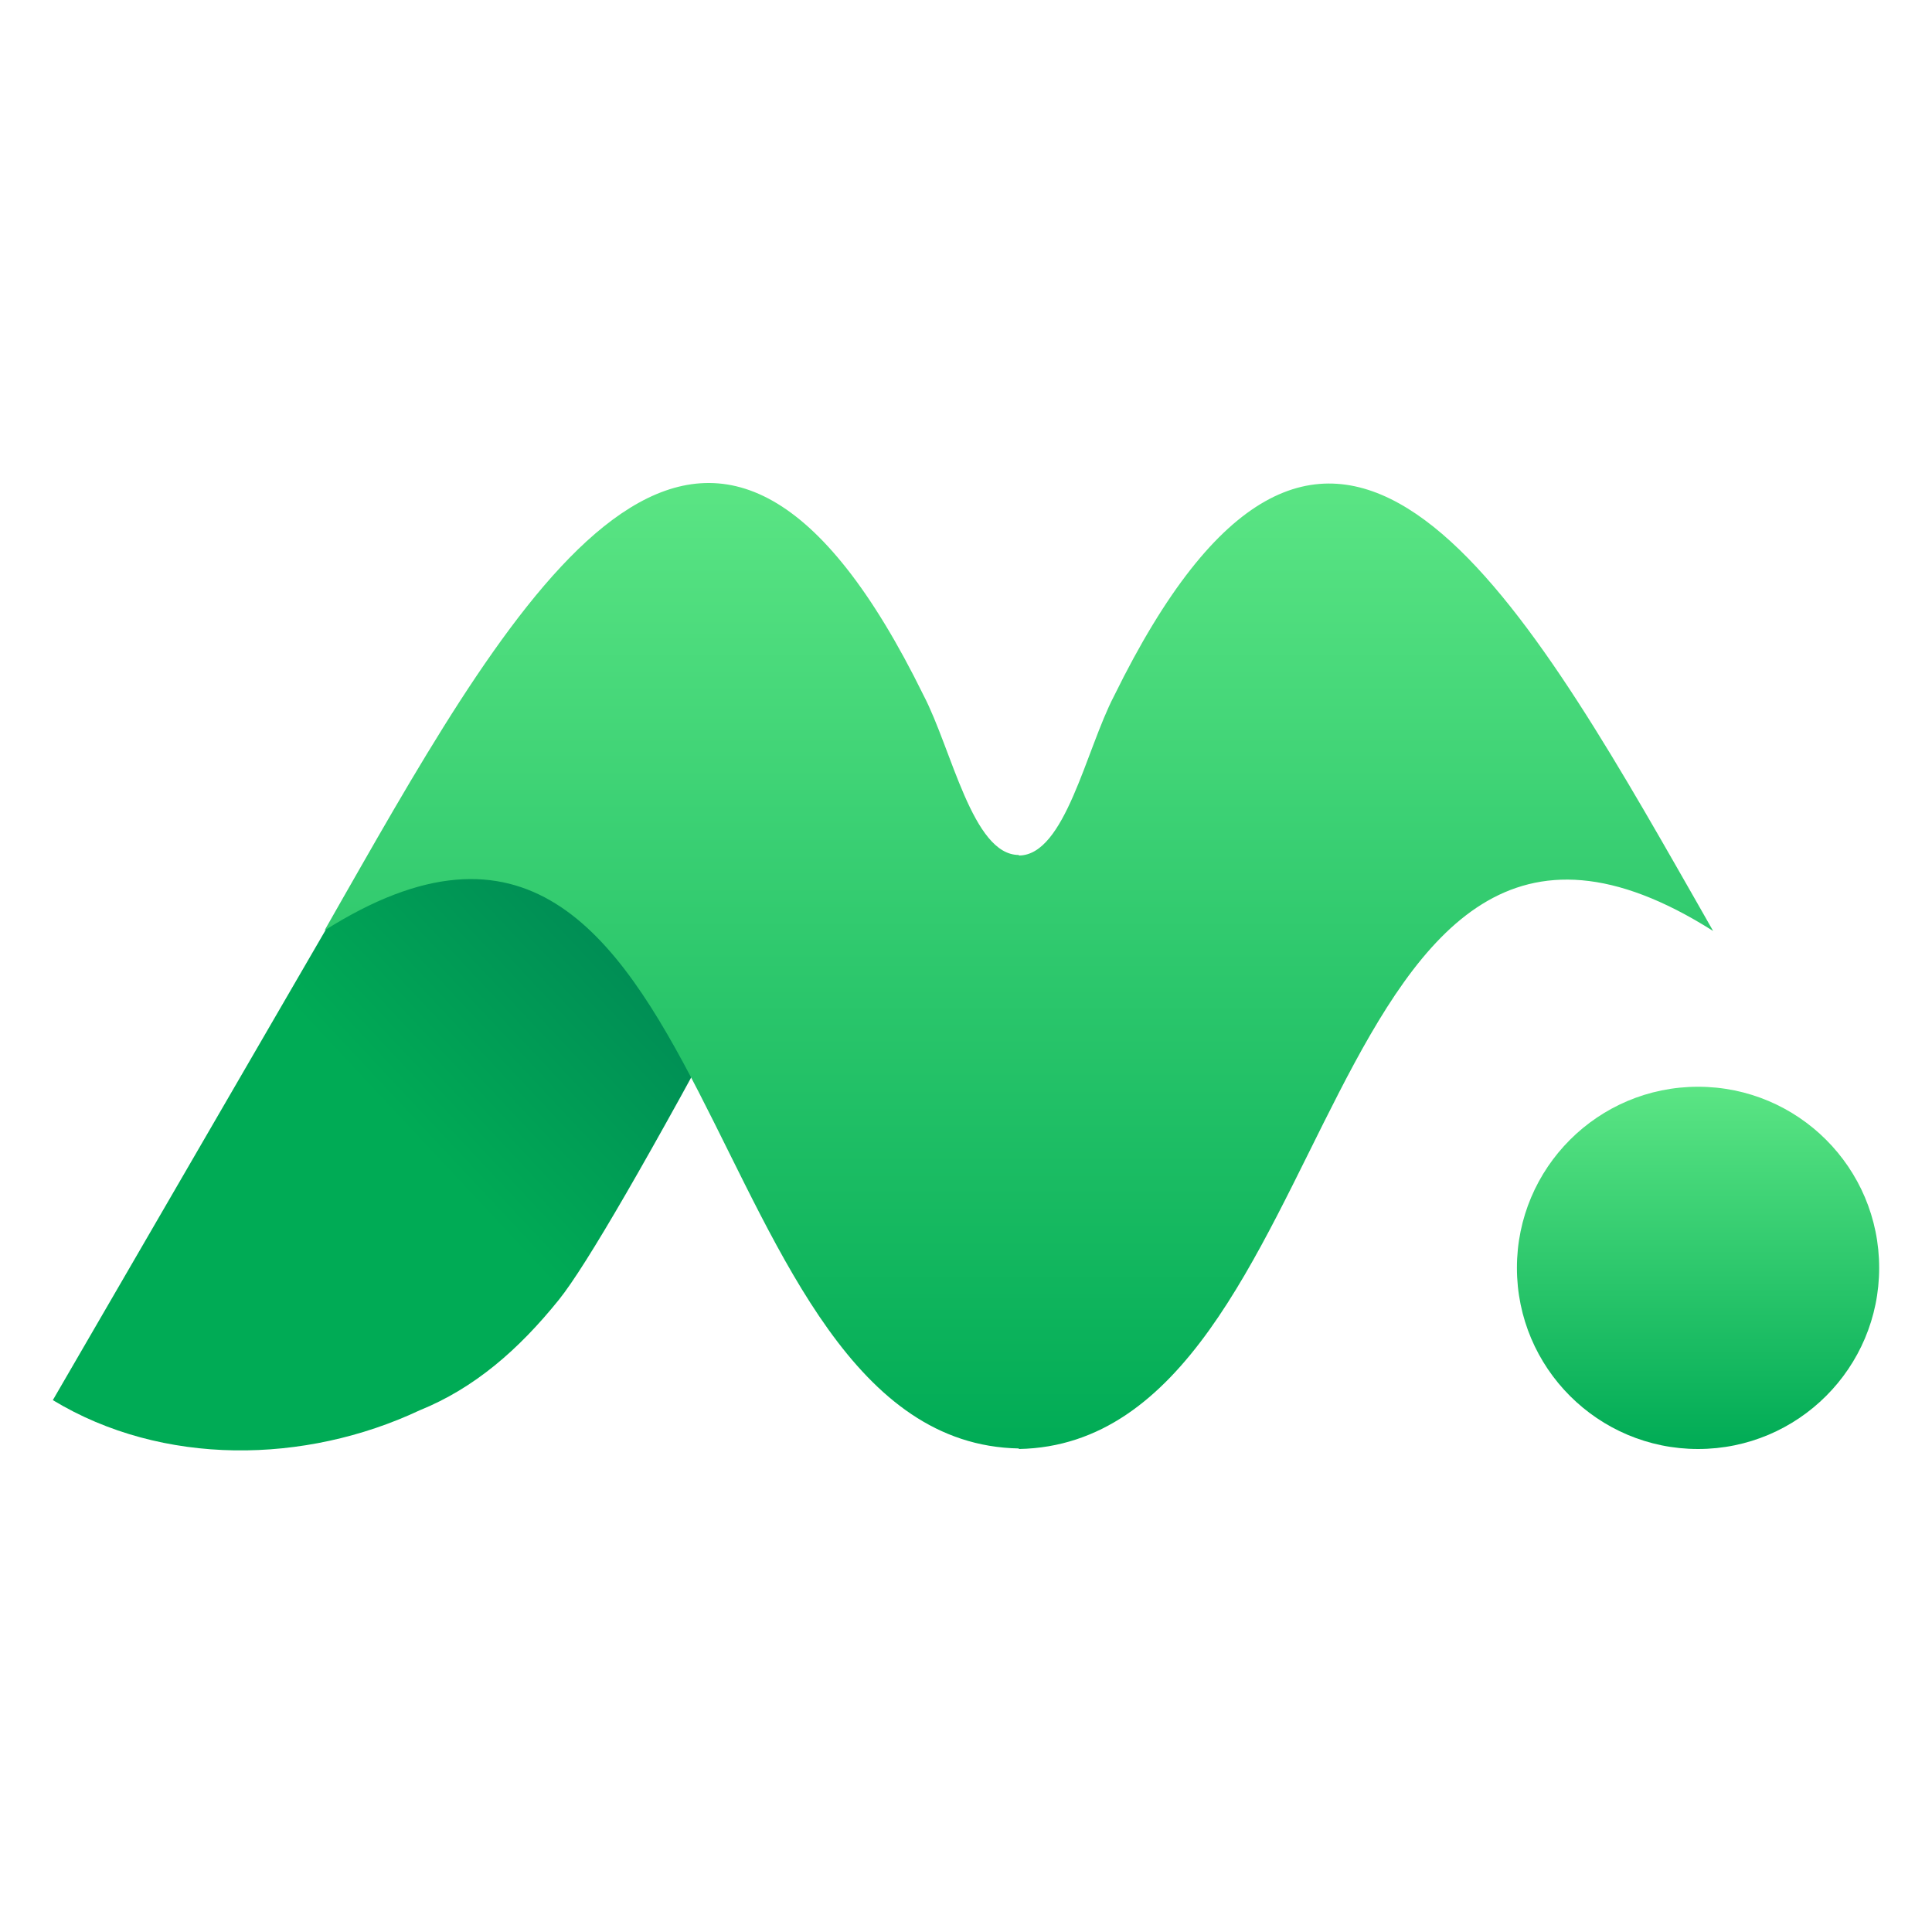
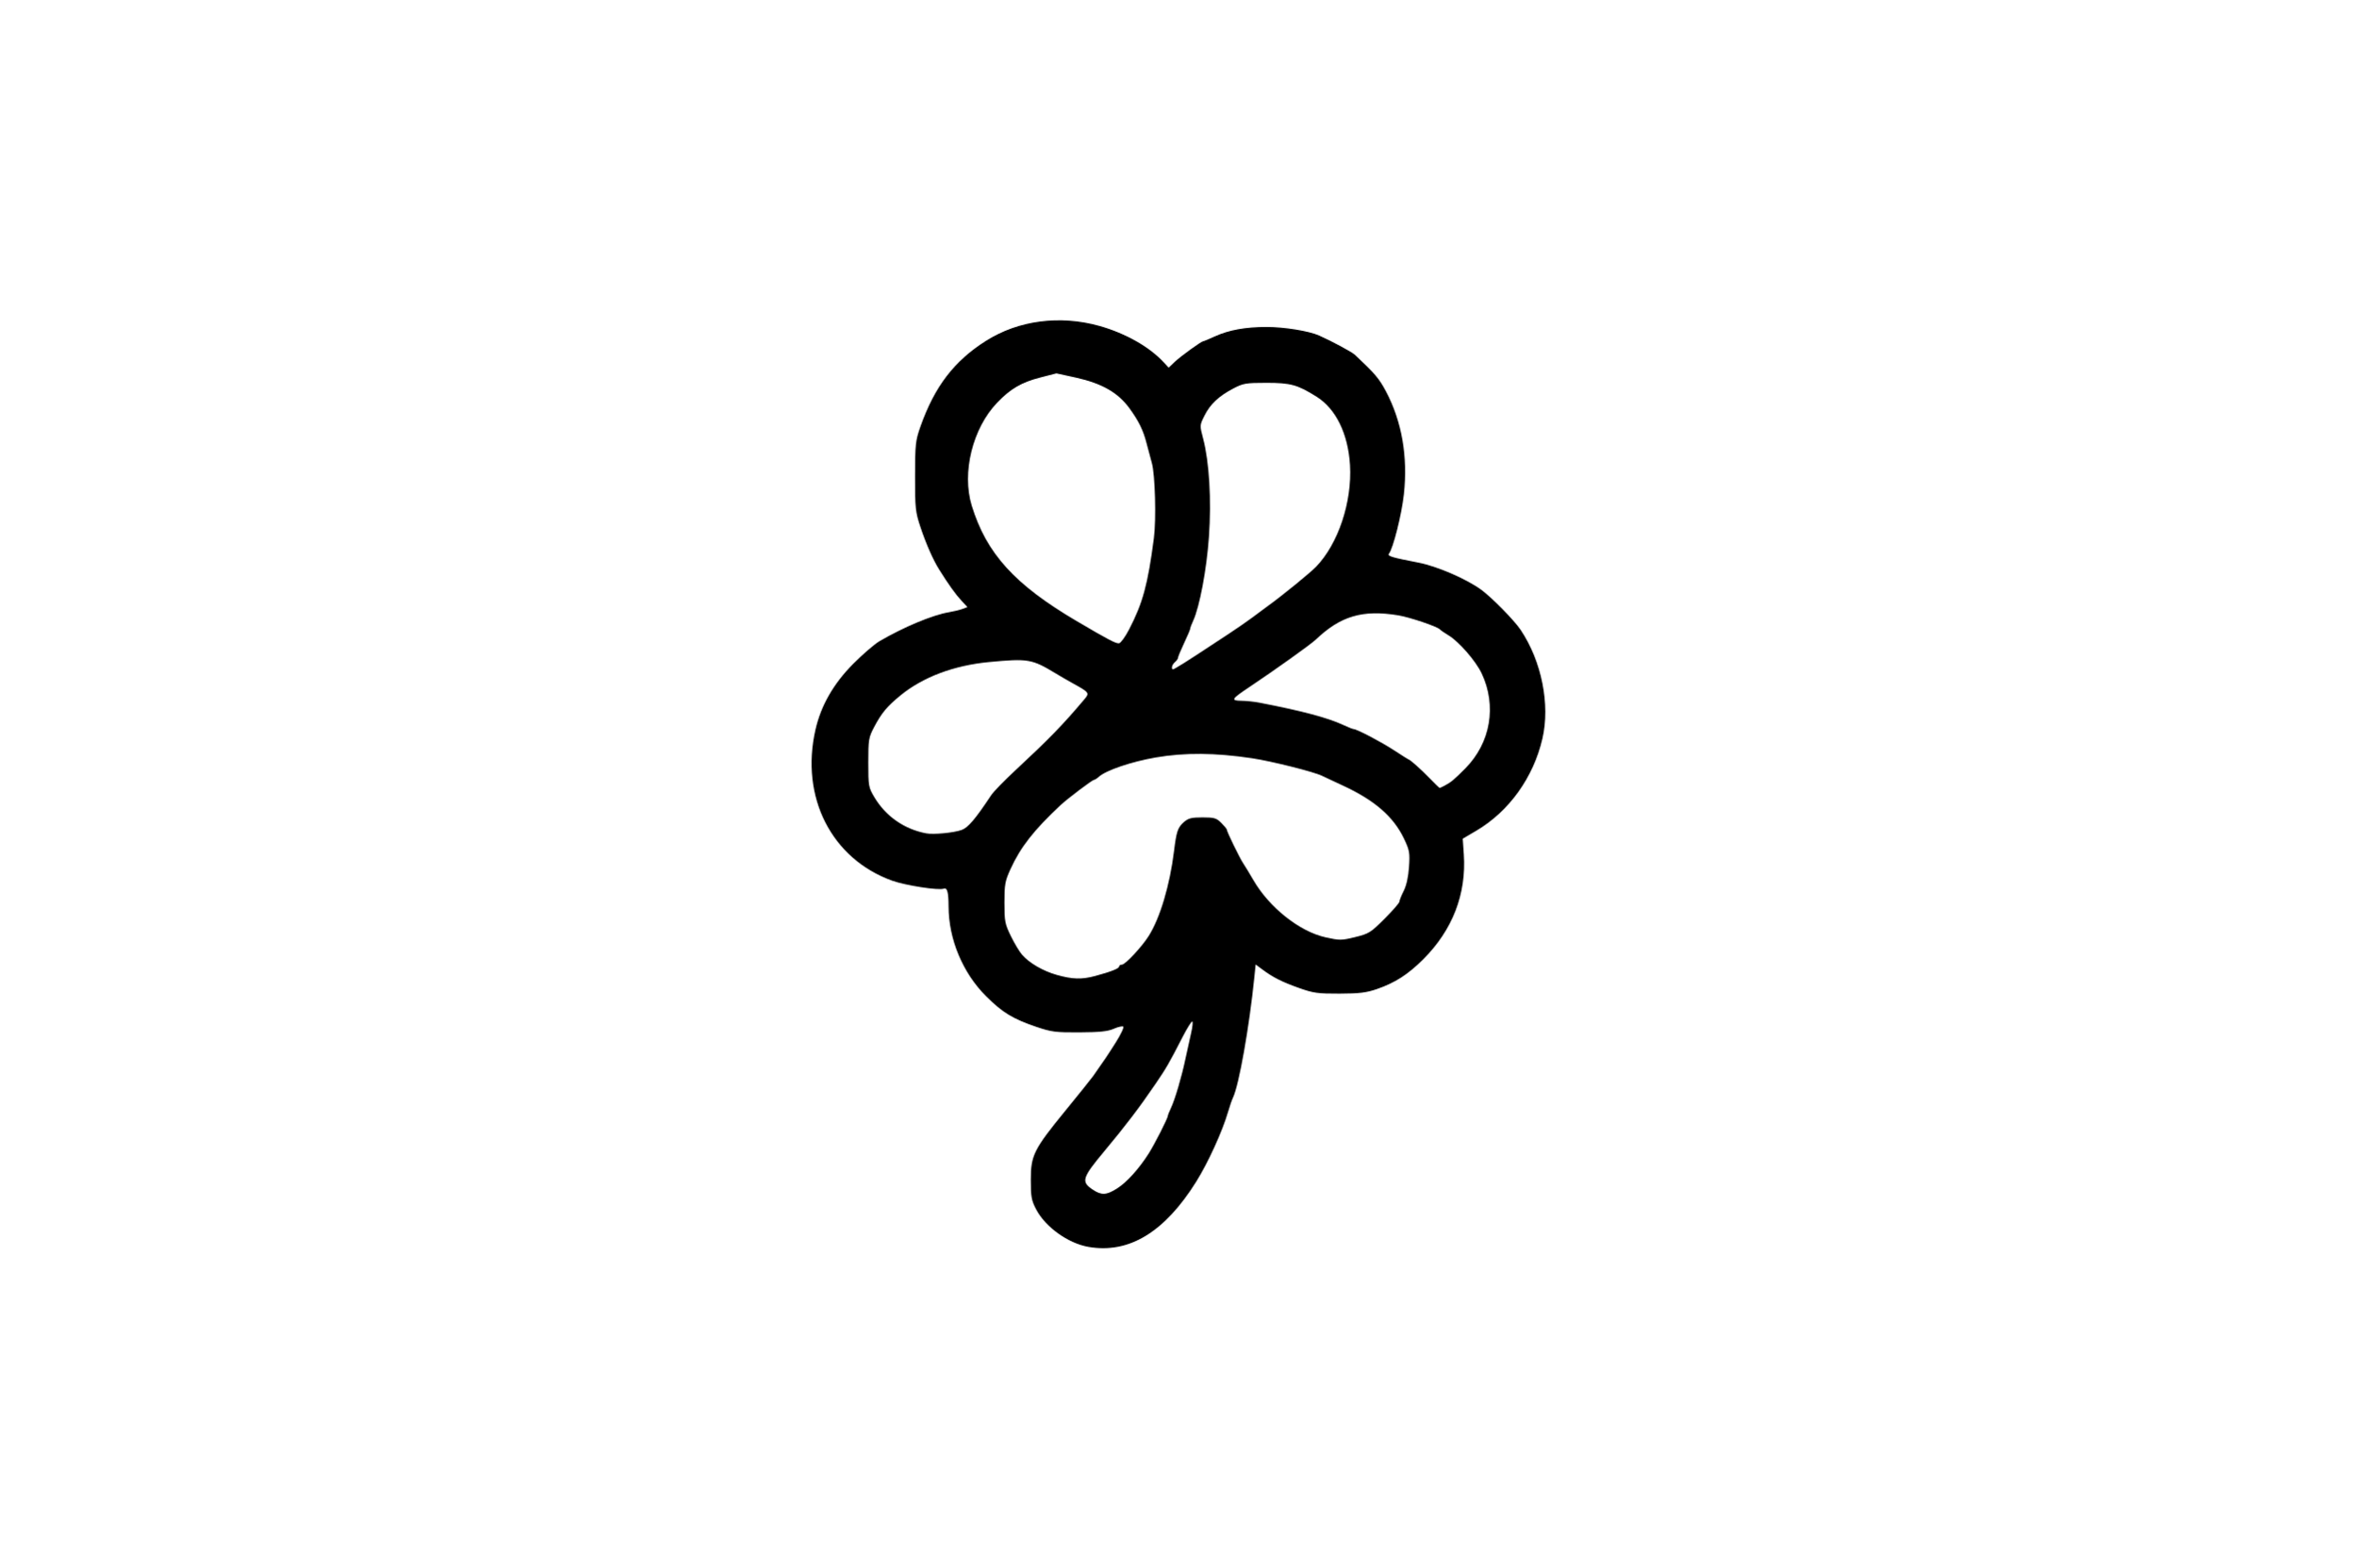
- <svg xmlns="http://www.w3.org/2000/svg" height="512" viewBox="0 0 512 512" width="512">
-   <linearGradient id="a" x1="100%" x2="50%" y1="5.663%" y2="50%">
-     <stop offset="0" stop-color="#007b55" />
-     <stop offset="1" stop-color="#00ab55" />
-   </linearGradient>
-   <linearGradient id="b" x1="50%" x2="50%" y1="0%" y2="100%">
-     <stop offset="0" stop-color="#5be584" />
-     <stop offset="1" stop-color="#00ab55" />
-   </linearGradient>
-   <g fill="none" fill-rule="evenodd" transform="translate(14 128)">
-     <path d="m92.807 83.107c44.289 22.889 46.308 23.935 46.401 23.98.012.009.642.333 44.793 23.153-26.072 48.54-42.693 77.266-49.868 86.179-10.759 13.37-22.495 23.493-36.93 29.334-30.346 14.262-68.07 14.929-97.202-2.704z" fill="url(#a)" />
-     <g fill="url(#b)">
-       <path d="m430.31 101.726c-46.271-80.956-94.1-157.228-149.043-45.344-7.516 14.383-12.995 42.337-25.267 42.337v-.142c-12.272 0-17.749-27.953-25.265-42.337-54.945-111.885-102.774-35.612-149.045 45.344-3.482 6.105-6.827 11.932-9.69 16.996 106.038-67.127 97.11 135.666 184 137.278v.142c86.891-1.611 77.962-204.405 184-137.28-2.861-5.062-6.206-10.889-9.69-16.994" />
-       <path d="m436 256c26.509 0 48-21.491 48-48s-21.491-48-48-48-48 21.491-48 48 21.491 48 48 48" />
-     </g>
-   </g>
+ <svg xmlns="http://www.w3.org/2000/svg" version="1.1" id="svg1" width="1160" height="772" viewBox="0 0 1160 772">
+   <defs id="defs1" />
+   <path style="fill:#000000" d="m 535.932,614.017 c -9.97,-1.744 -21.174,-9.752 -25.717,-18.379 -2.39,-4.539 -2.705,-6.245 -2.705,-14.638 0,-12.156 1.446,-15.035 17.272,-34.387 6.445,-7.881 12.48,-15.406 13.41,-16.721 5.484,-7.755 7.045,-10.076 11.173,-16.606 2.508,-3.968 4.146,-7.47 3.642,-7.782 -0.505,-0.312 -2.625,0.188 -4.712,1.111 -2.88,1.274 -6.925,1.697 -16.794,1.754 -11.747,0.068 -13.8,-0.196 -21.302,-2.746 -11.61,-3.946 -16.63,-7.01 -24.735,-15.097 -11.482,-11.455 -18.4,-28.031 -18.445,-44.194 -0.02,-7.067 -0.664,-9.405 -2.407,-8.736 -2.493,0.957 -18.843,-1.586 -25.395,-3.95 -29.858,-10.77 -45.296,-41.151 -37.748,-74.287 2.712,-11.905 8.871,-22.679 18.532,-32.416 4.675,-4.712 10.525,-9.754 13,-11.205 11.762,-6.896 26.152,-12.916 34.042,-14.241 2.452,-0.412 5.543,-1.158 6.869,-1.659 l 2.411,-0.911 -3.005,-3.214 c -2.803,-2.998 -6.444,-8.084 -10.891,-15.214 -3.101,-4.972 -6.441,-12.548 -9.259,-21 -2.476,-7.427 -2.665,-9.217 -2.644,-25 0.021,-15.801 0.209,-17.529 2.671,-24.5 6.954,-19.696 16.589,-32.284 32.307,-42.211 15.996,-10.103 36.406,-12.779 55.773,-7.315 12.88,3.634 24.58,10.255 31.664,17.918 l 2.438,2.637 3.062,-2.891 C 581.469,175.276 591.533,168 592.46,168 c 0.264,0 2.856,-1.084 5.76,-2.409 C 605.007,162.495 613.271,161 623.596,161 c 8.675,0 20.906,1.982 25.844,4.187 6.265,2.799 16.131,8.101 17.561,9.438 9.903,9.261 11.974,11.69 15.311,17.956 7.879,14.794 10.919,32.189 8.884,50.827 -1.094,10.02 -5.272,26.652 -7.344,29.234 -0.94,1.172 1.444,1.892 14.65,4.424 8.981,1.722 23.697,8.098 30.821,13.353 5.358,3.952 16.286,15.096 19.437,19.821 10.3,15.447 14.541,36.702 10.665,53.448 -4.435,19.159 -16.437,35.874 -32.579,45.374 l -6.656,3.917 0.527,7.761 c 1.324,19.491 -5.566,37.262 -20.04,51.689 -7.396,7.372 -13.921,11.565 -22.675,14.57 -5.274,1.81 -8.764,2.238 -18.5,2.27 -10.681,0.034 -12.879,-0.273 -19.992,-2.791 -8.291,-2.936 -12.786,-5.217 -18.155,-9.214 l -3.147,-2.343 -0.634,6.29 c -2.443,24.248 -7.578,53.195 -10.517,59.29 -0.531,1.1 -1.62,4.25 -2.421,7 -2.803,9.624 -9.811,24.985 -15.688,34.39 -15.556,24.891 -33.213,35.592 -53.014,32.127 z m 14.135,-28.844 C 554.769,582.191 560.805,575.501 565.562,568 568.478,563.402 575,550.571 575,549.433 c 0,-0.347 0.673,-2.049 1.495,-3.782 1.997,-4.211 5.34,-15.533 7.13,-24.151 0.8,-3.85 2.061,-9.588 2.803,-12.75 0.742,-3.163 0.988,-5.75 0.547,-5.75 -0.441,0 -2.528,3.355 -4.638,7.456 -6.882,13.375 -7.974,15.27 -13.375,23.206 -7.985,11.734 -14.714,20.581 -25.358,33.338 -10.806,12.951 -11.398,14.894 -5.705,18.718 4.441,2.983 6.77,2.879 12.168,-0.545 z M 539.201,480.579 C 547.089,478.462 551,476.912 551,475.902 551,475.406 551.633,475 552.407,475 c 1.6,0 9.74,-8.719 13.117,-14.051 5.622,-8.875 10.461,-25.096 12.514,-41.949 1.162,-9.537 1.836,-11.526 4.792,-14.14 2.226,-1.968 3.757,-2.36 9.215,-2.36 5.78,0 6.862,0.316 9.25,2.705 1.488,1.488 2.705,2.949 2.705,3.247 0,0.984 6.315,13.997 8.031,16.548 0.925,1.375 3.209,5.139 5.075,8.364 7.809,13.492 22.74,25.353 35.485,28.189 6.998,1.557 7.868,1.551 14.631,-0.107 6.738,-1.651 7.651,-2.222 14.484,-9.055 4.011,-4.011 7.293,-7.787 7.293,-8.39 0,-0.603 0.951,-2.987 2.113,-5.298 1.362,-2.709 2.294,-6.917 2.622,-11.846 0.467,-7.008 0.257,-8.173 -2.527,-14 -5.13,-10.737 -14.448,-18.823 -29.949,-25.988 -4.818,-2.227 -9.434,-4.388 -10.259,-4.804 -3.938,-1.983 -24.929,-7.26 -34.634,-8.707 -18.134,-2.703 -32.992,-2.821 -47.301,-0.374 -11.982,2.049 -24.534,6.32 -28.125,9.57 -0.879,0.796 -1.913,1.447 -2.298,1.447 -0.802,0 -13.011,9.223 -16.402,12.39 -13.23,12.356 -19.79,20.734 -24.748,31.61 -2.655,5.824 -2.963,7.539 -2.959,16.5 0.005,9.209 0.257,10.514 3.191,16.5 1.752,3.575 4.219,7.678 5.481,9.118 3.635,4.147 10.314,8.03 17.066,9.921 7.868,2.204 12.261,2.329 18.93,0.54 z m -65.8,-71.877 c 3.216,-1.128 6.703,-5.224 14.649,-17.202 1.095,-1.65 6.343,-7.05 11.664,-12 16.987,-15.803 23.407,-22.407 34.132,-35.108 2.701,-3.198 2.556,-3.397 -5.846,-8.037 -2.475,-1.367 -6.3,-3.578 -8.5,-4.914 -11.411,-6.929 -13.38,-7.257 -32.603,-5.434 -17.243,1.635 -32.613,7.436 -43.599,16.454 -6.613,5.429 -9.322,8.688 -12.915,15.539 -2.713,5.174 -2.884,6.212 -2.884,17.5 0,11.504 0.122,12.207 2.96,17 5.567,9.404 14.709,15.794 25.54,17.852 3.597,0.683 13.4,-0.246 17.401,-1.65 z m 237.852,-21.837 c 3.243,-1.736 4.69,-2.94 10.18,-8.469 12.468,-12.56 15.613,-30.856 8.049,-46.841 -2.885,-6.097 -11.118,-15.562 -16.248,-18.68 -2.054,-1.248 -3.959,-2.557 -4.234,-2.91 -1.051,-1.347 -14.945,-6.061 -20.59,-6.985 -17.522,-2.869 -28.373,0.328 -40.558,11.949 -2.498,2.383 -19.998,14.878 -33.039,23.591 -8.554,5.715 -8.97,6.466 -3.622,6.54 2.37,0.033 6.334,0.451 8.809,0.929 21.422,4.139 33.603,7.39 41.61,11.105 2.26,1.049 4.426,1.907 4.813,1.907 1.599,0 13.714,6.356 20.06,10.525 3.748,2.461 6.934,4.475 7.081,4.475 0.669,0 6.196,4.935 10.356,9.247 2.519,2.611 4.722,4.748 4.896,4.75 0.174,0.002 1.27,-0.508 2.437,-1.132 z M 582.91,326.5 c 1.662,-0.998 6.365,-4.067 21.709,-14.166 4.465,-2.939 9.737,-6.579 11.715,-8.089 1.979,-1.51 5.75,-4.305 8.382,-6.211 6.924,-5.015 20.376,-15.986 23.263,-18.971 10.892,-11.263 17.775,-31.905 16.693,-50.063 -0.914,-15.331 -6.928,-27.681 -16.371,-33.614 -9.489,-5.963 -12.811,-6.886 -24.768,-6.886 -10.102,0 -11.472,0.232 -16.245,2.748 -7.245,3.819 -11.433,7.752 -14.24,13.372 -2.396,4.797 -2.397,4.817 -0.686,11.343 3.019,11.512 4.123,30.188 2.857,48.325 -1.121,16.055 -4.59,34.56 -7.753,41.364 -0.806,1.733 -1.465,3.49 -1.465,3.903 0,0.414 -1.35,3.609 -3,7.102 -1.65,3.492 -3,6.743 -3,7.224 0,0.481 -0.675,1.435 -1.5,2.12 -0.825,0.685 -1.5,1.881 -1.5,2.658 0,1.177 0.354,1.198 2.122,0.128 1.167,-0.707 2.871,-1.735 3.788,-2.285 z m -27.029,-16.507 c 6.748,-12.962 9.287,-22.301 12.229,-44.993 1.203,-9.276 0.608,-31.399 -0.995,-37 -0.551,-1.925 -1.733,-6.339 -2.626,-9.808 -1.654,-6.421 -3.866,-10.929 -8.436,-17.189 -5.626,-7.706 -13.564,-12.248 -26.302,-15.05 l -9.631,-2.118 -8.112,2.103 c -9.209,2.387 -14.448,5.459 -21.068,12.353 -12.089,12.59 -17.481,34.464 -12.499,50.709 7.22,23.541 21.136,38.863 51.56,56.769 15.912,9.365 19.499,11.24 21,10.979 0.825,-0.144 3.021,-3.183 4.88,-6.755 z" id="path1" />
</svg>
